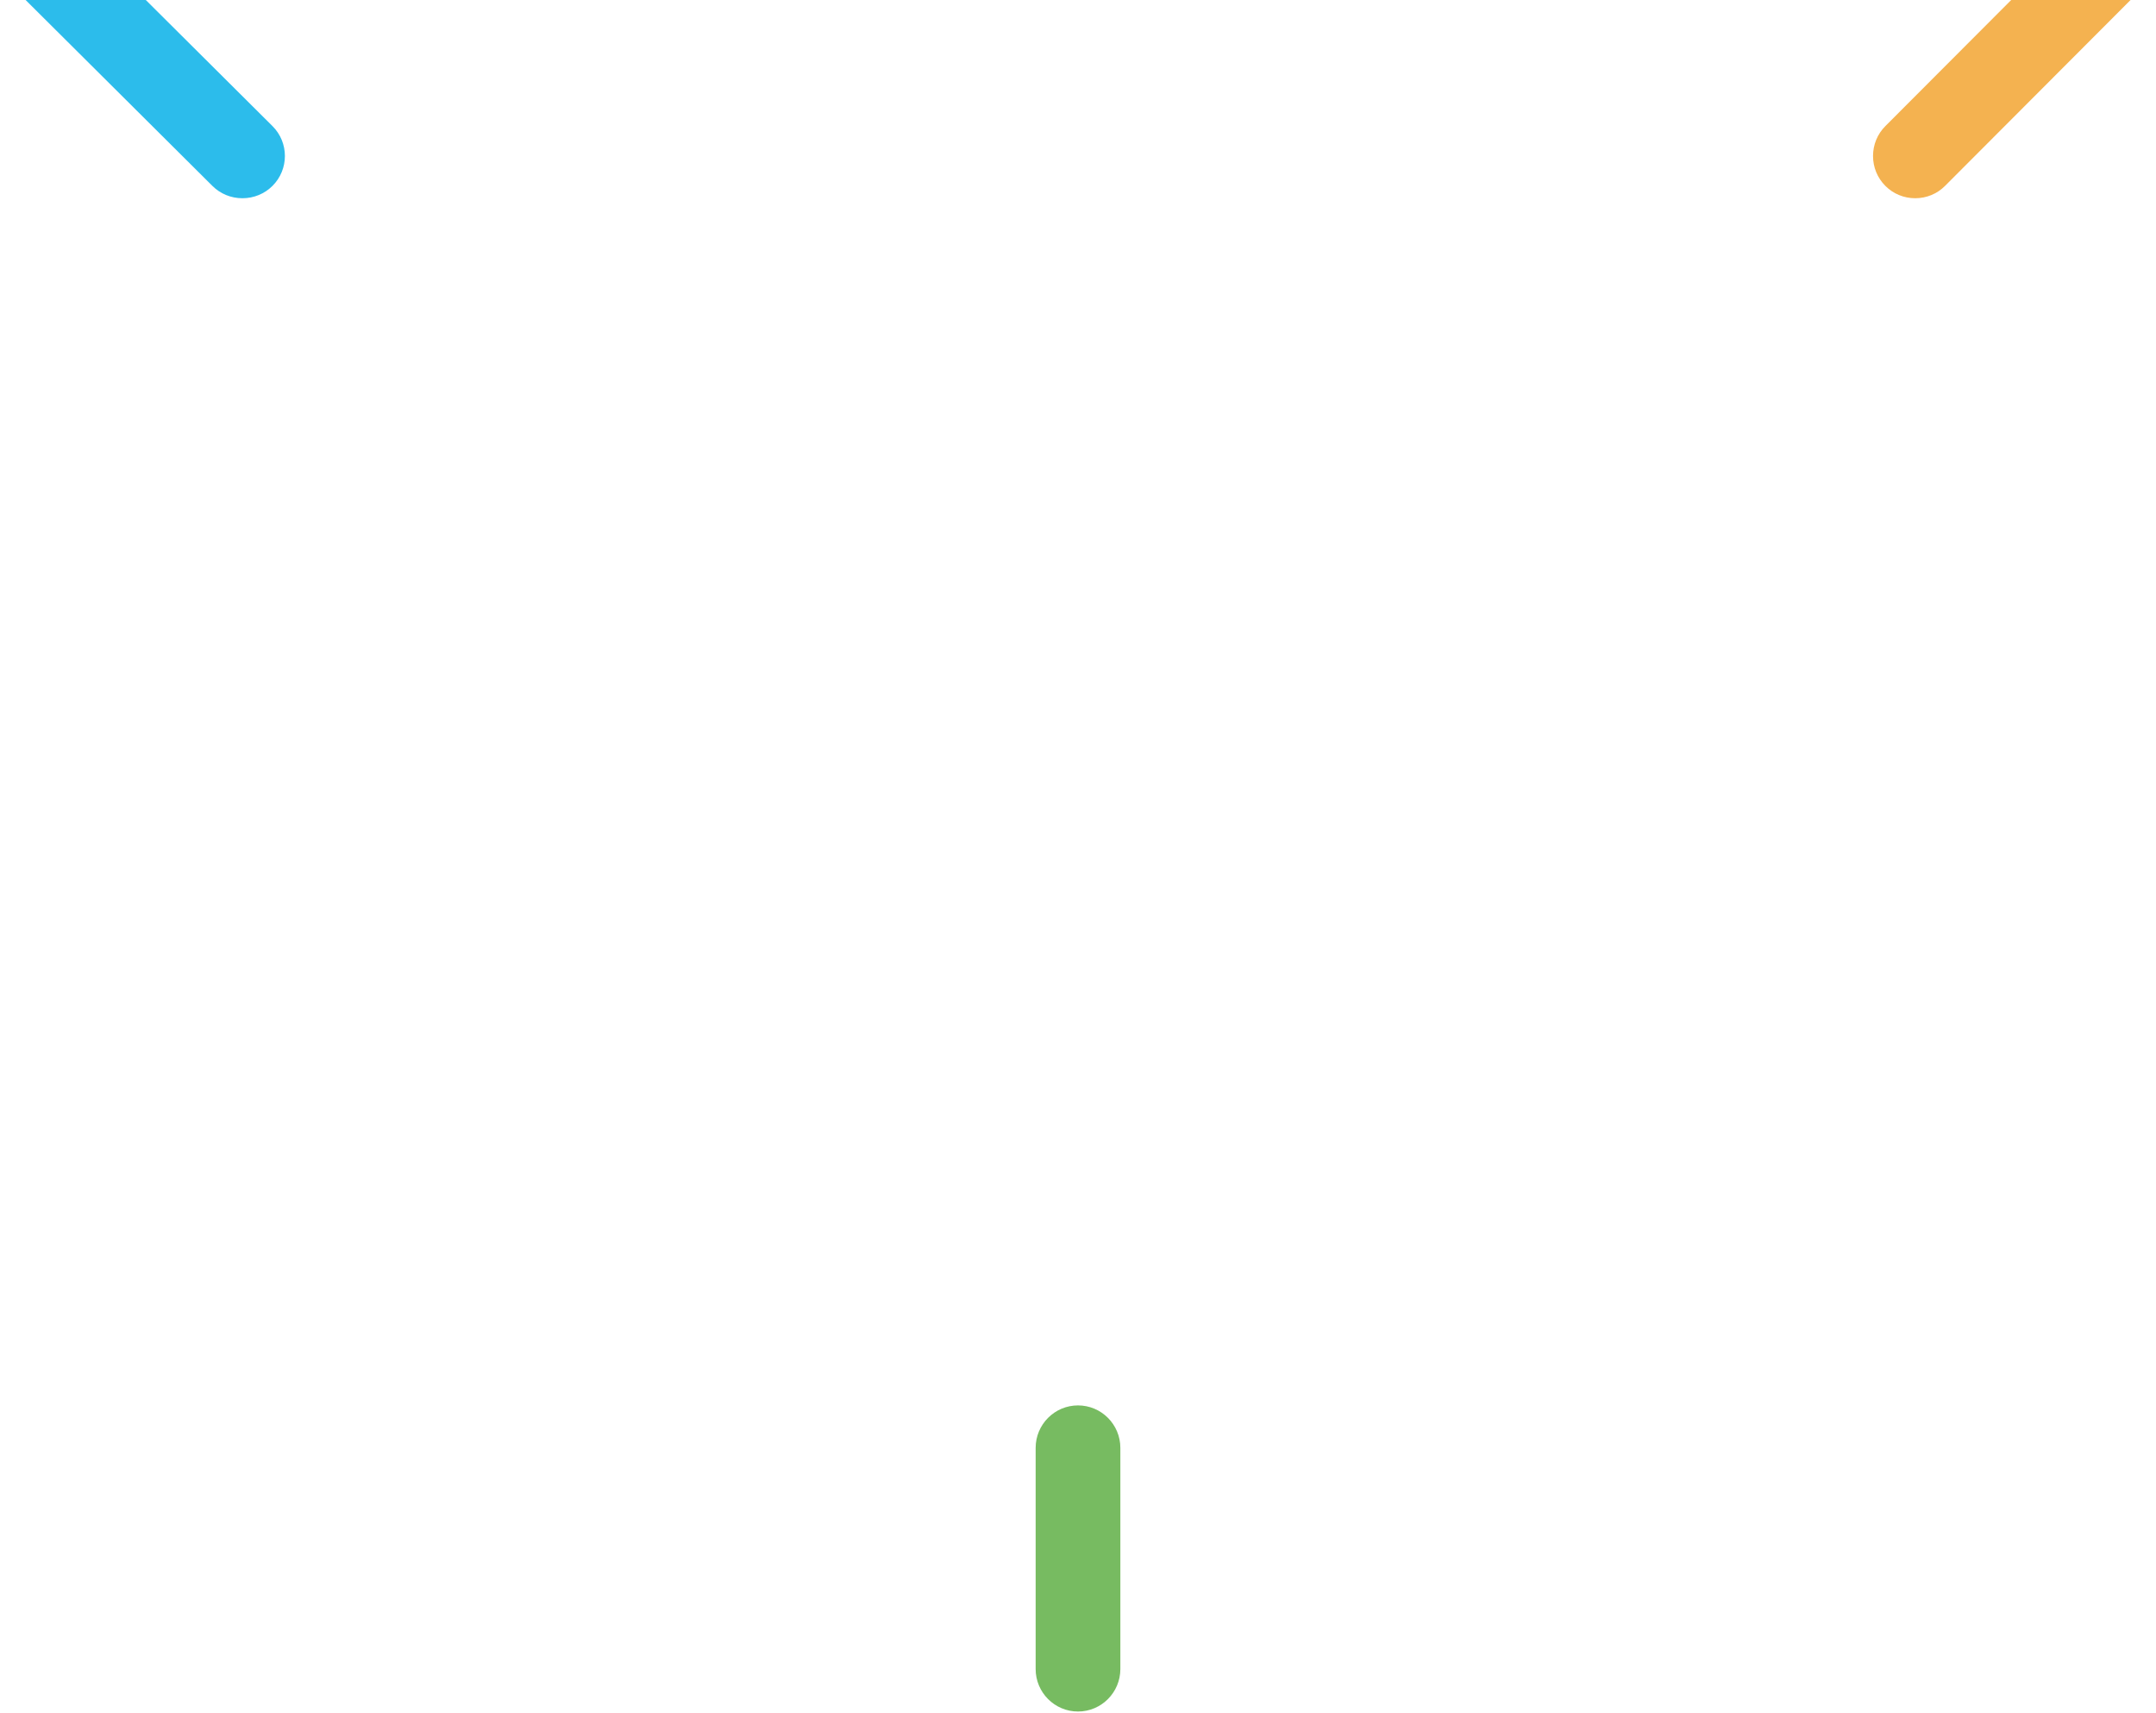
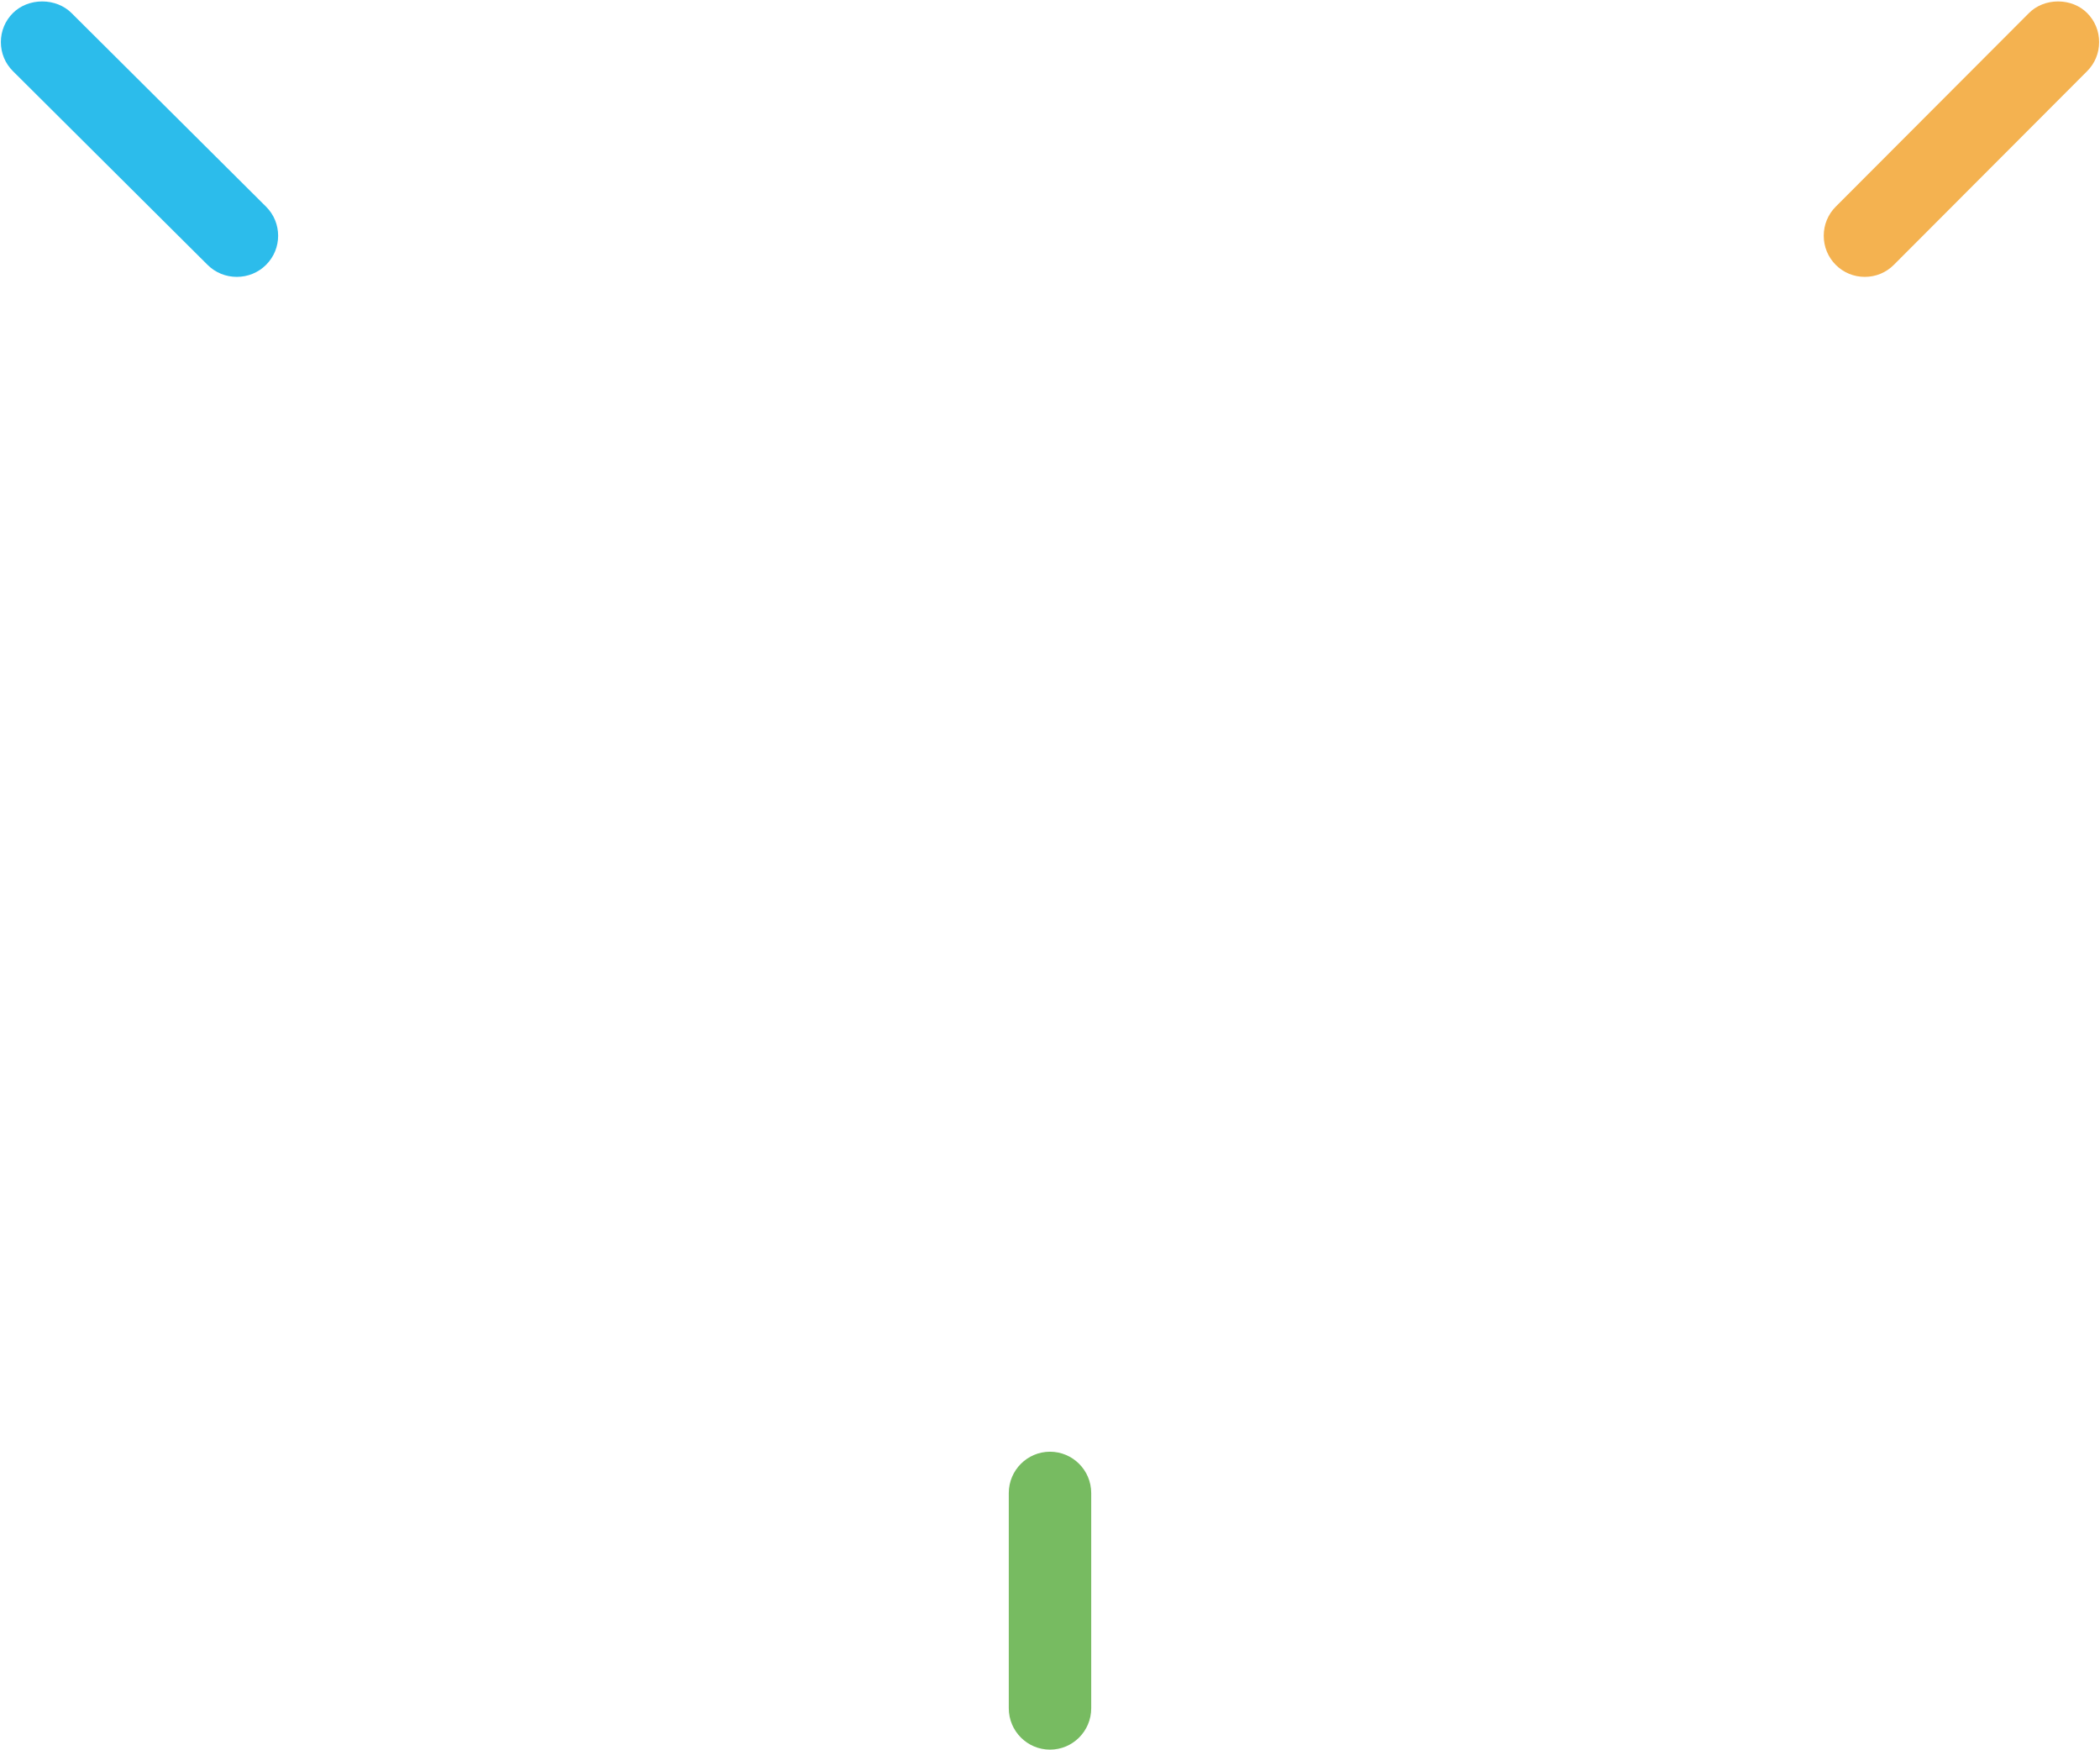
- <svg xmlns="http://www.w3.org/2000/svg" width="1250" height="993" viewBox="0 0 1250 993" fill="none">
+ <svg xmlns="http://www.w3.org/2000/svg" width="1250" height="1041.29" viewBox="0 -50 1250 1042.15" fill="none">
  <path d="M140.551 114.915C133.951 114.915 127.768 112.371 123.137 107.763L7.213 -7.596C2.557 -12.217 0 -18.37 0 -24.925C0 -31.481 2.557 -37.647 7.213 -42.268C11.596 -46.642 17.936 -49.147 24.627 -49.147C31.319 -49.147 37.672 -46.642 42.054 -42.268L157.978 73.091C167.579 82.645 167.579 98.196 157.978 107.763C153.348 112.371 147.152 114.915 140.551 114.915Z" fill="#2CBCEB" />
  <path d="M1110.4 114.915C1103.84 114.915 1097.69 112.371 1093.09 107.763C1088.48 103.142 1085.94 96.976 1085.94 90.421C1085.94 83.865 1088.48 77.713 1093.09 73.091L1208.24 -42.268C1212.59 -46.642 1218.89 -49.147 1225.54 -49.147C1232.18 -49.147 1238.48 -46.642 1242.83 -42.268C1247.46 -37.647 1250 -31.481 1250 -24.925C1250 -18.37 1247.46 -12.217 1242.83 -7.596L1127.69 107.763C1123.1 112.371 1116.96 114.915 1110.4 114.915Z" fill="#F4B250" />
  <path d="M625 992.147C611.456 992.147 600.446 981.104 600.446 967.517V839.309C600.446 825.736 611.456 814.692 625 814.692C638.544 814.692 649.554 825.736 649.554 839.309V967.517C649.554 981.104 638.544 992.147 625 992.147Z" fill="#77BB61" />
</svg>
